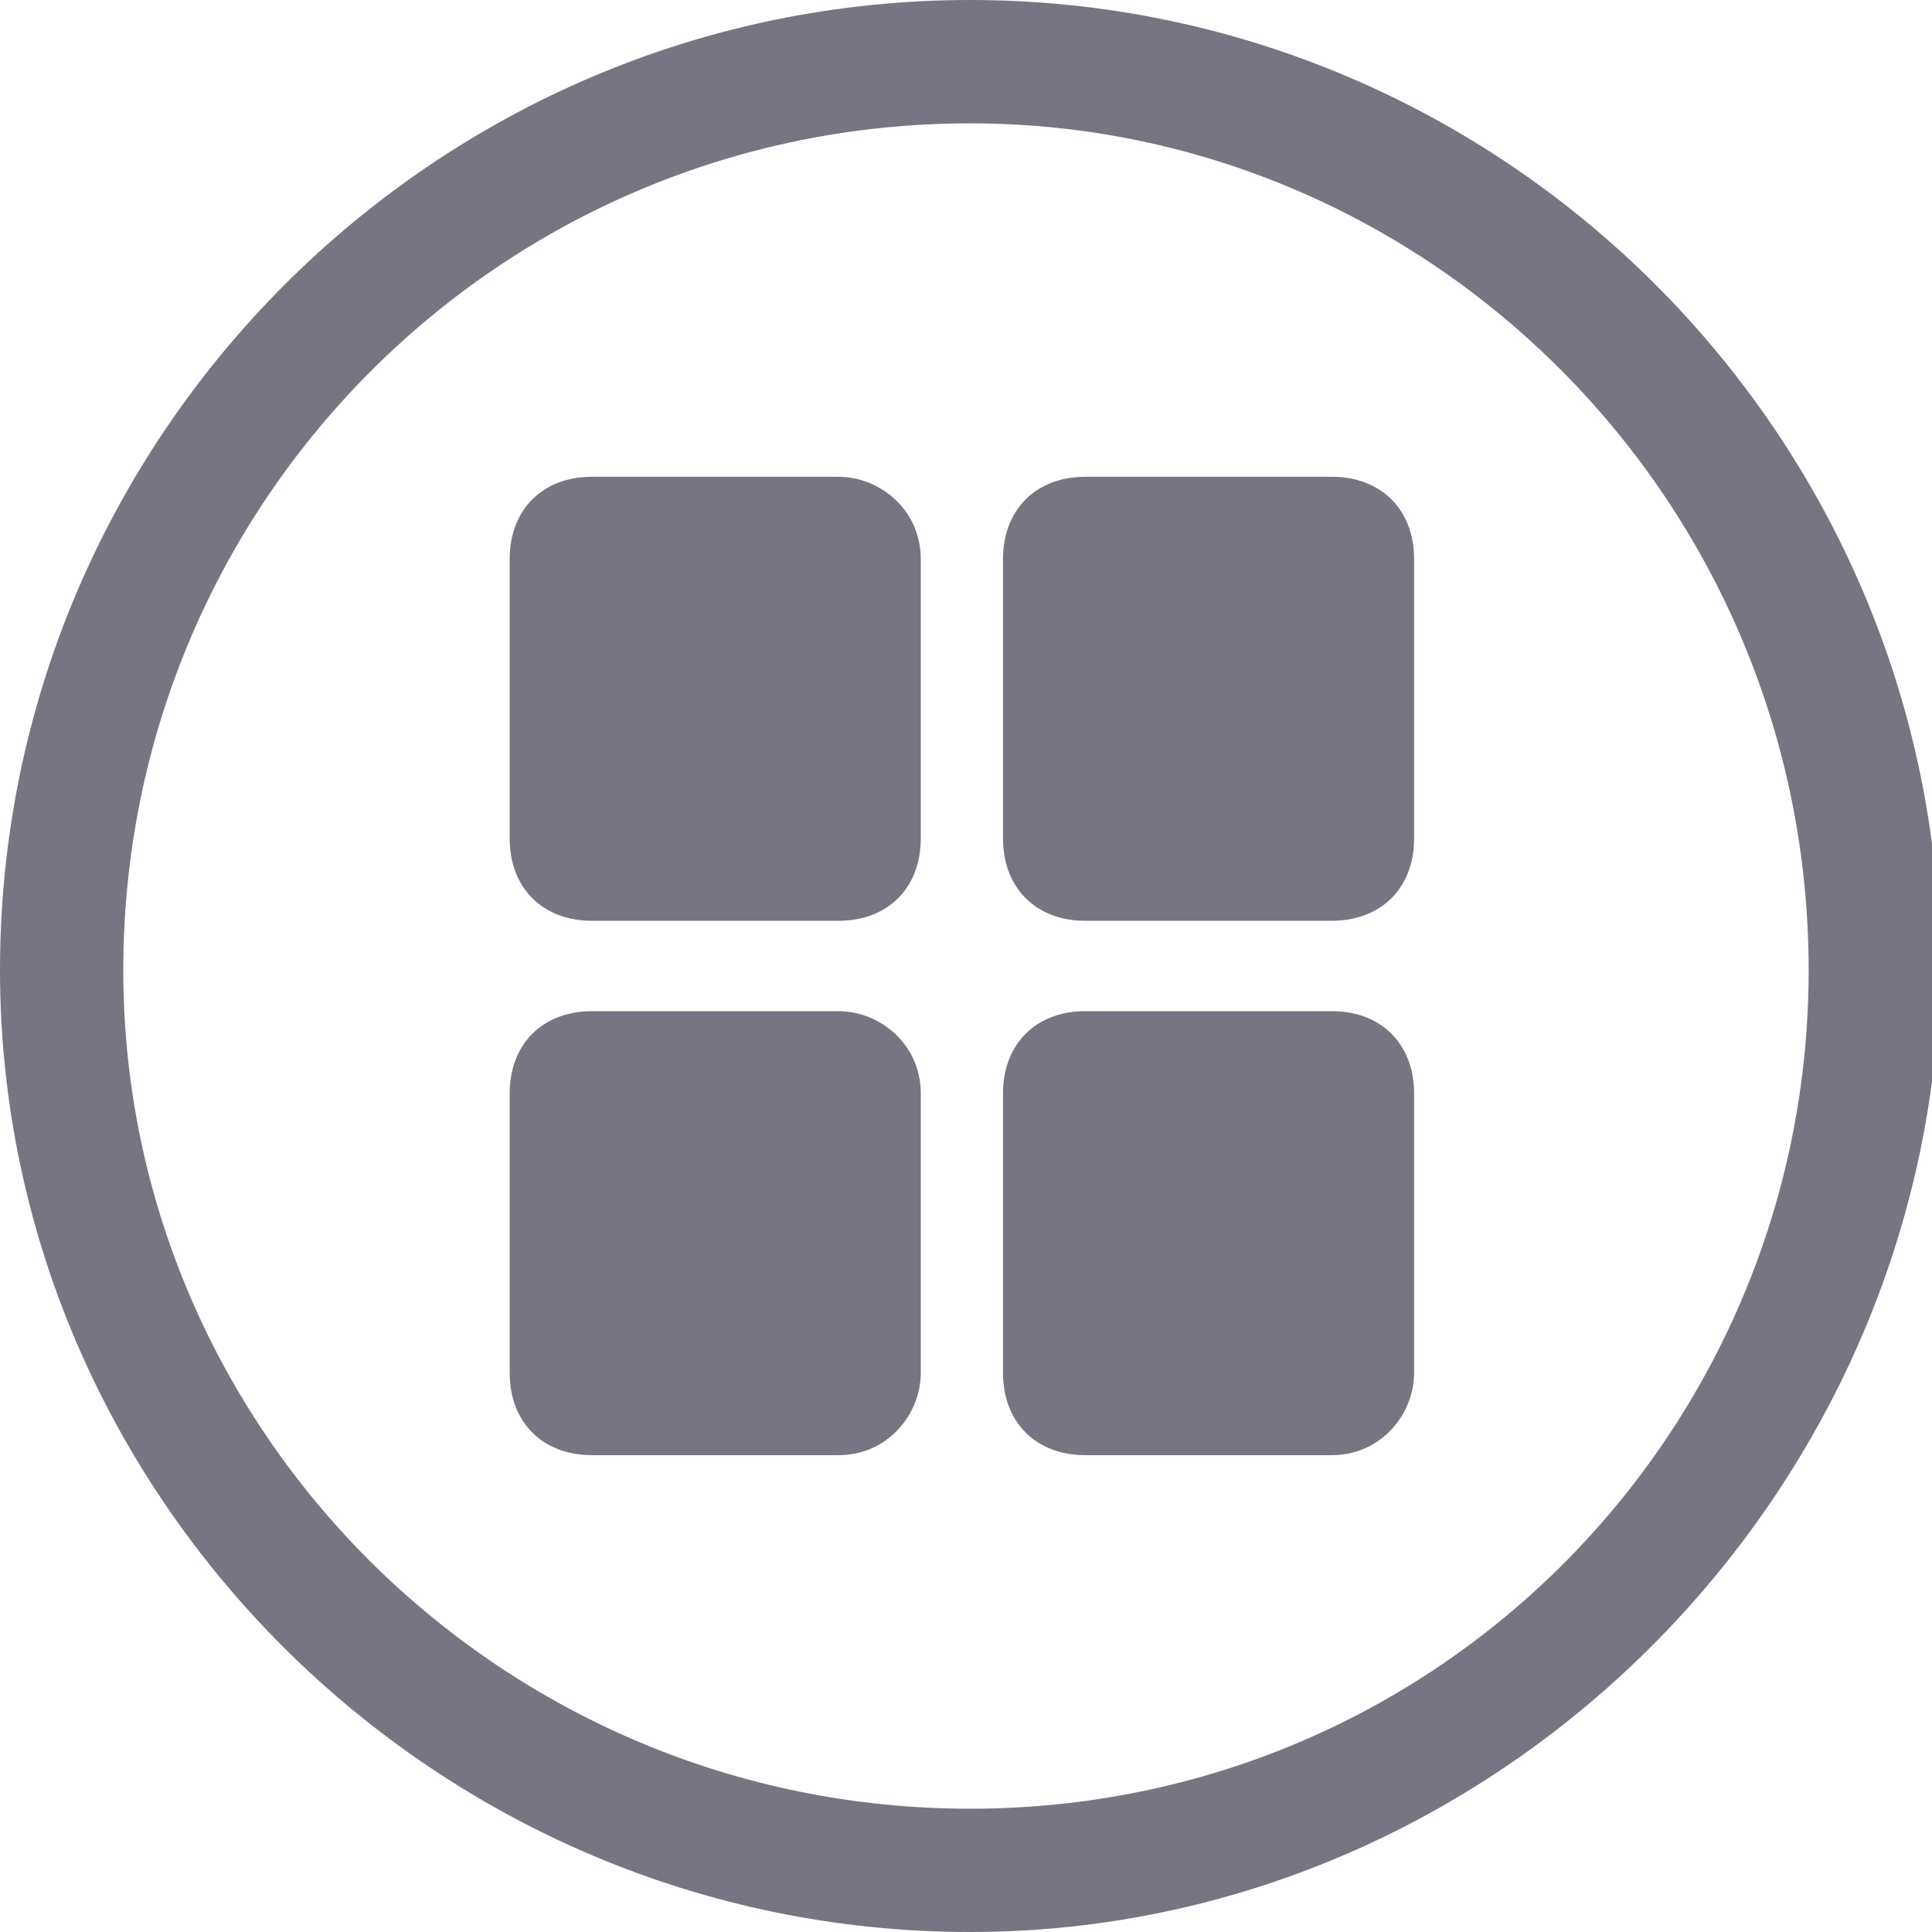
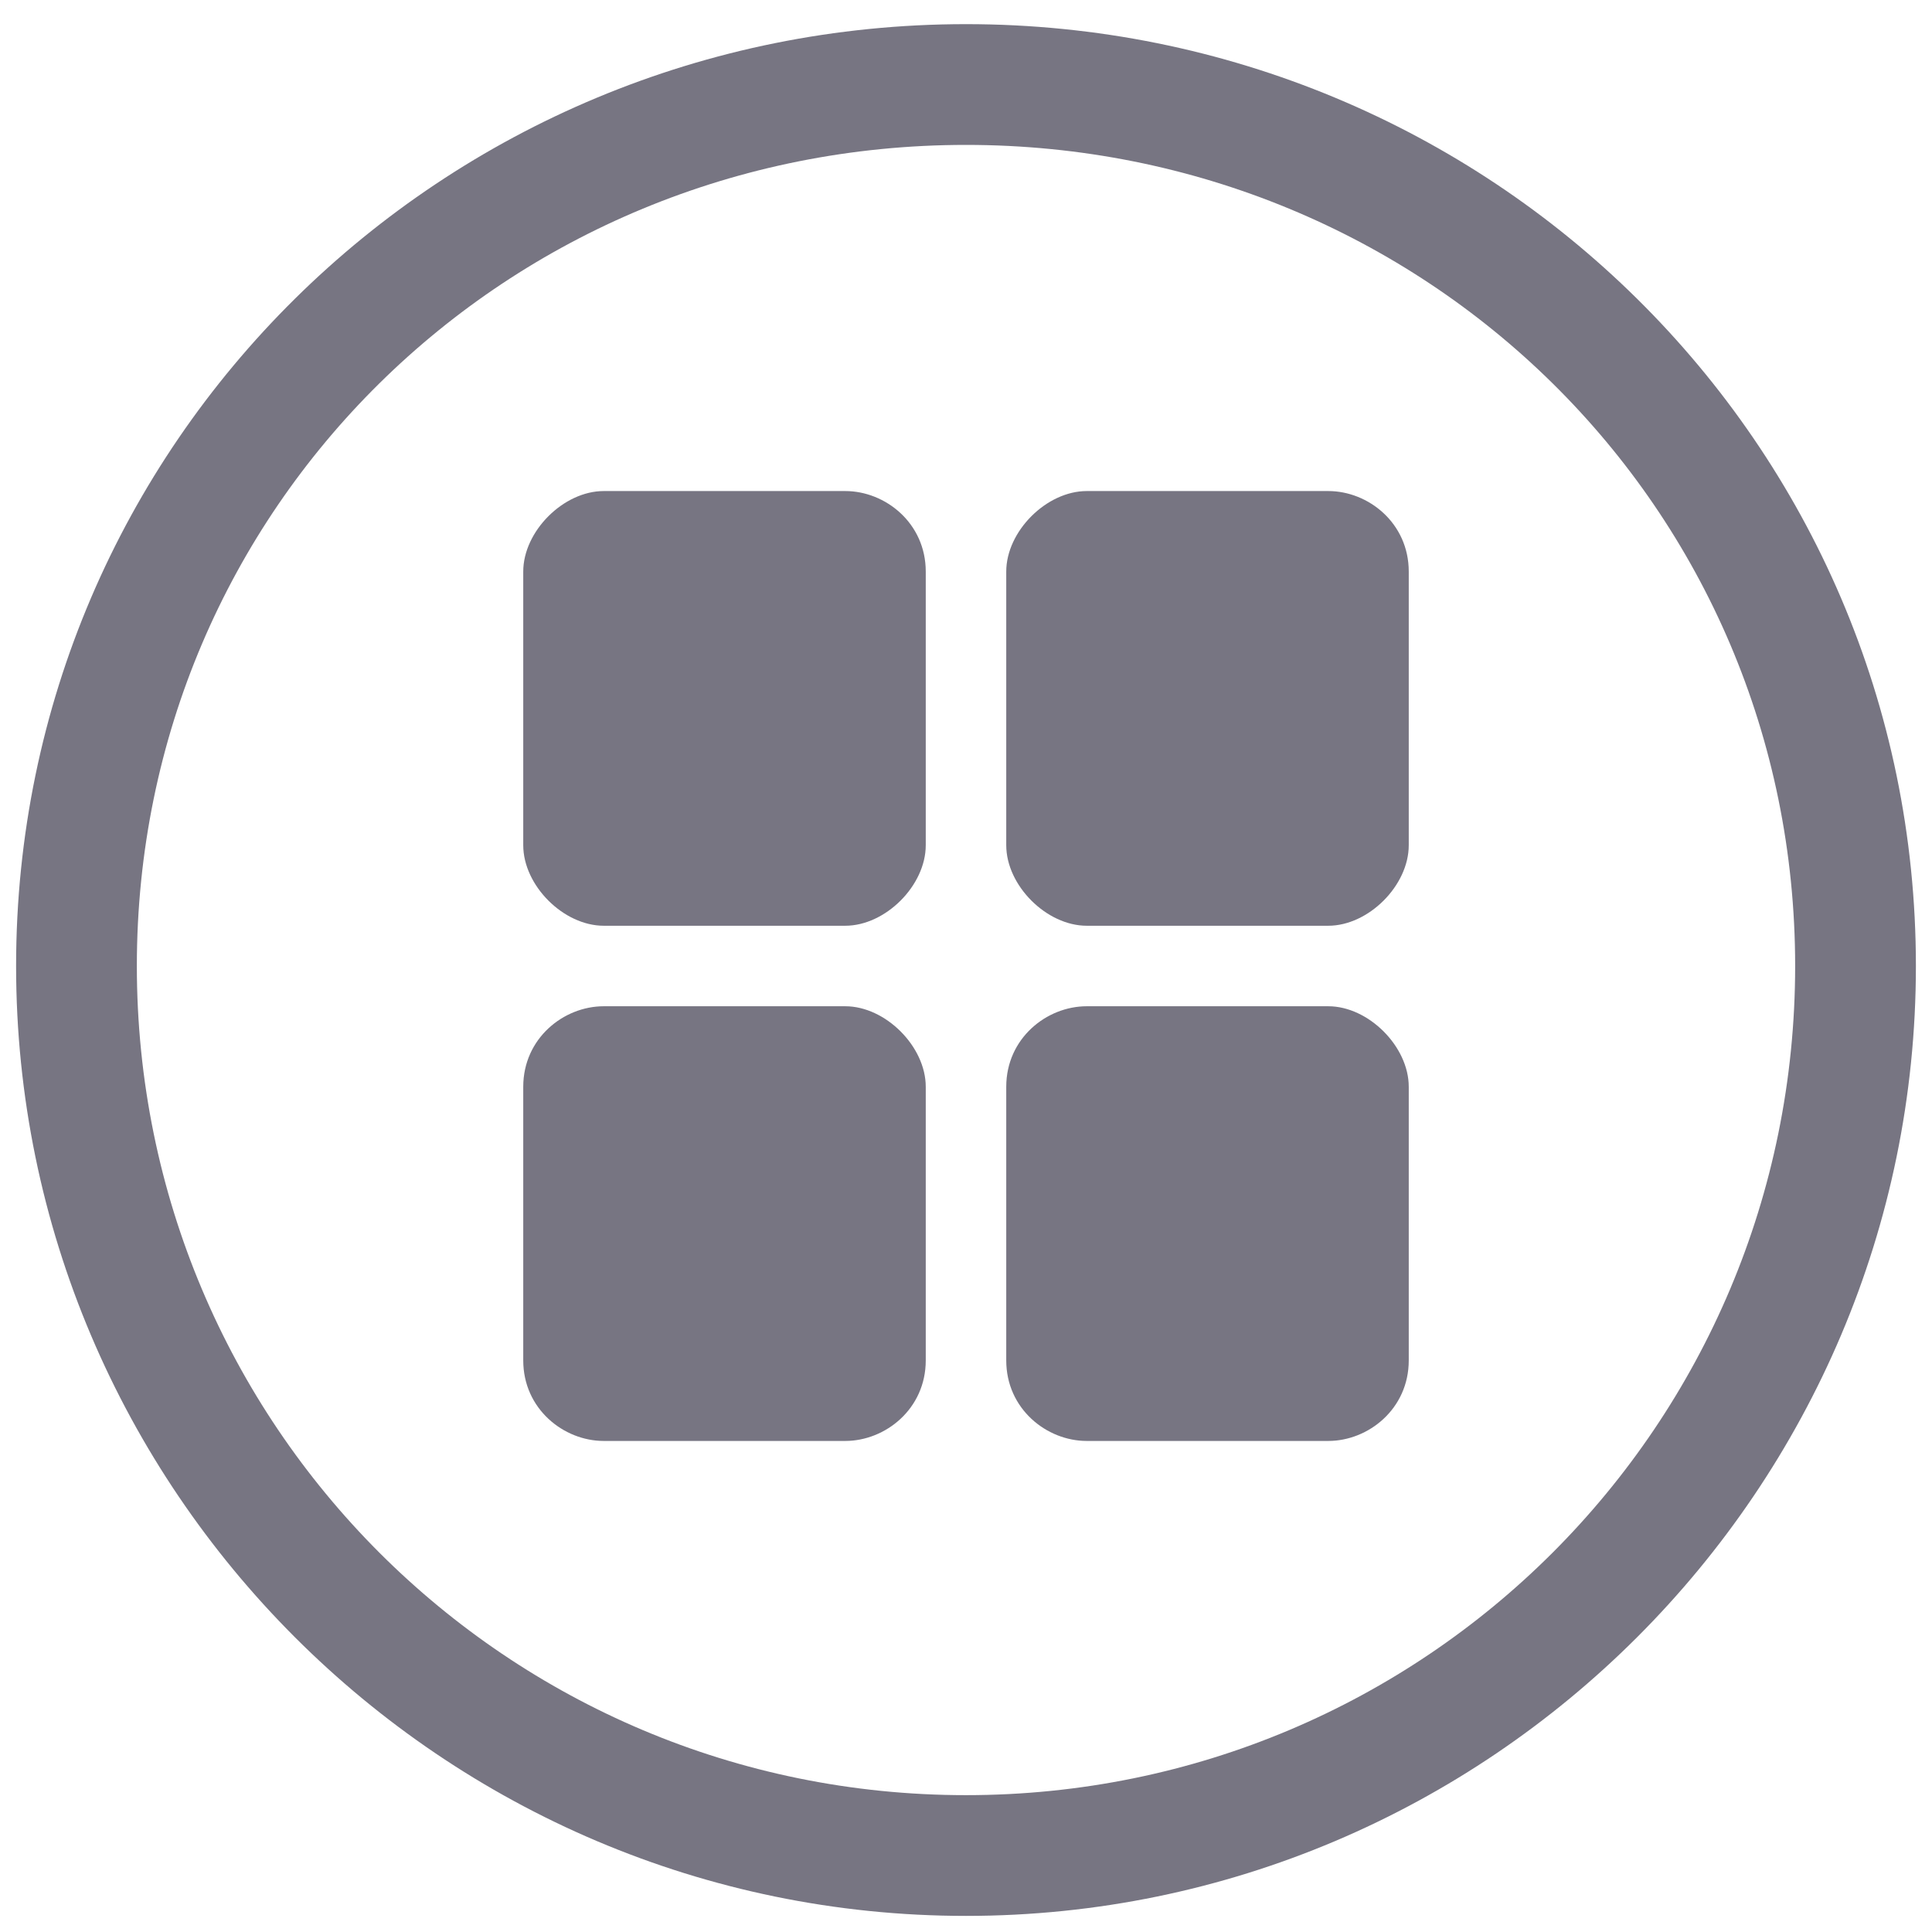
- <svg xmlns="http://www.w3.org/2000/svg" version="1.1" width="32" height="32" viewBox="0 0 32 32">
-   <path fill="#777582" d="M16.068 32c-8.851 0-16.068-7.217-16.068-15.932 0-8.851 7.217-16.068 16.068-16.068s16.068 7.217 16.068 16.068c-0.136 8.715-7.353 15.932-16.068 15.932zM16.068 2.043c-7.762 0-14.026 6.264-14.026 14.026 0 7.626 6.264 13.889 14.026 13.889s13.889-6.264 13.889-13.889c0-7.762-6.264-14.026-13.889-14.026z" />
-   <path fill="#777582" d="M13.889 15.251h-4.085c-0.817 0-1.362-0.545-1.362-1.362v-4.63c0-0.817 0.545-1.362 1.362-1.362h4.085c0.681 0 1.362 0.545 1.362 1.362v4.63c0 0.817-0.545 1.362-1.362 1.362z" />
-   <path fill="#777582" d="M22.060 15.251h-4.085c-0.817 0-1.362-0.545-1.362-1.362v-4.63c0-0.817 0.545-1.362 1.362-1.362h4.085c0.817 0 1.362 0.545 1.362 1.362v4.63c0 0.817-0.545 1.362-1.362 1.362z" />
-   <path fill="#777582" d="M13.889 24.102h-4.085c-0.817 0-1.362-0.545-1.362-1.362v-4.63c0-0.817 0.545-1.362 1.362-1.362h4.085c0.681 0 1.362 0.545 1.362 1.362v4.63c0 0.681-0.545 1.362-1.362 1.362z" />
-   <path fill="#777582" d="M22.060 24.102h-4.085c-0.817 0-1.362-0.545-1.362-1.362v-4.63c0-0.817 0.545-1.362 1.362-1.362h4.085c0.817 0 1.362 0.545 1.362 1.362v4.63c0 0.681-0.545 1.362-1.362 1.362z" />
+ <svg xmlns="http://www.w3.org/2000/svg" version="1.1" id="Ebene_1" x="0px" y="0px" viewBox="0 0 24 24" style="enable-background:new 0 0 24 24;" xml:space="preserve">
+   <style type="text/css">
+ 	.st0{fill:#777582;}
+ </style>
+   <g>
+     <path class="st0" d="M12,0.3C5.5,0.3,0.2,5.5,0.2,12c0,6.5,5.3,11.8,11.8,11.8c6.5,0,11.8-5.3,11.8-11.8C23.8,5.5,18.5,0.3,12,0.3z    M12,22.3C6.3,22.3,1.7,17.7,1.7,12C1.7,6.3,6.3,1.8,12,1.8S22.3,6.3,22.3,12C22.3,17.7,17.7,22.3,12,22.3z" />
+     <path class="st0" d="M10.5,6.1h-3c-0.5,0-1,0.5-1,1v3.4c0,0.5,0.5,1,1,1h3c0.5,0,1-0.5,1-1V7.1C11.5,6.5,11,6.1,10.5,6.1z" />
+     <path class="st0" d="M16.5,6.1h-3c-0.5,0-1,0.5-1,1v3.4c0,0.5,0.5,1,1,1h3c0.5,0,1-0.5,1-1V7.1C17.5,6.5,17,6.1,16.5,6.1z" />
+     <path class="st0" d="M10.5,12.5h-3c-0.5,0-1,0.4-1,1v3.4c0,0.6,0.5,1,1,1h3c0.5,0,1-0.4,1-1v-3.4C11.5,13,11,12.5,10.5,12.5z" />
+     <path class="st0" d="M16.5,12.5h-3c-0.5,0-1,0.4-1,1v3.4c0,0.6,0.5,1,1,1h3c0.5,0,1-0.4,1-1v-3.4C17.5,13,17,12.5,16.5,12.5z" />
+   </g>
</svg>
